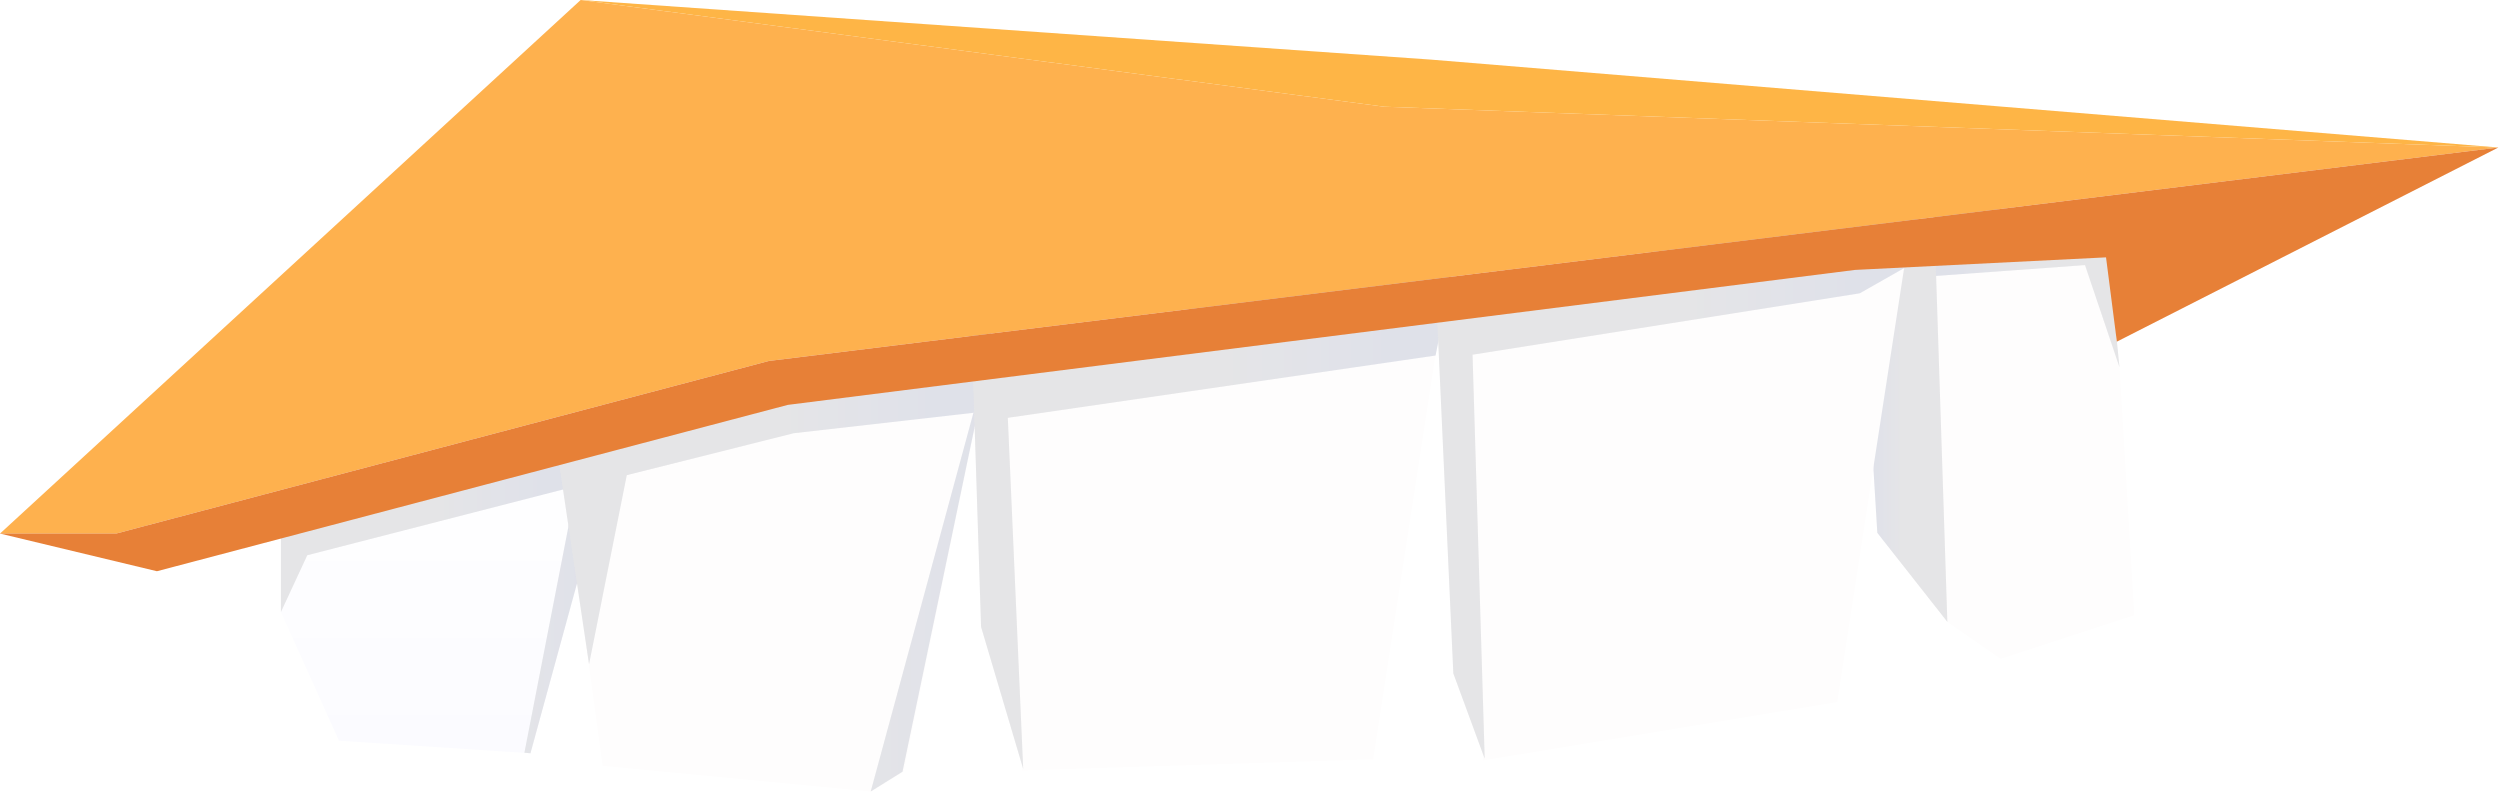
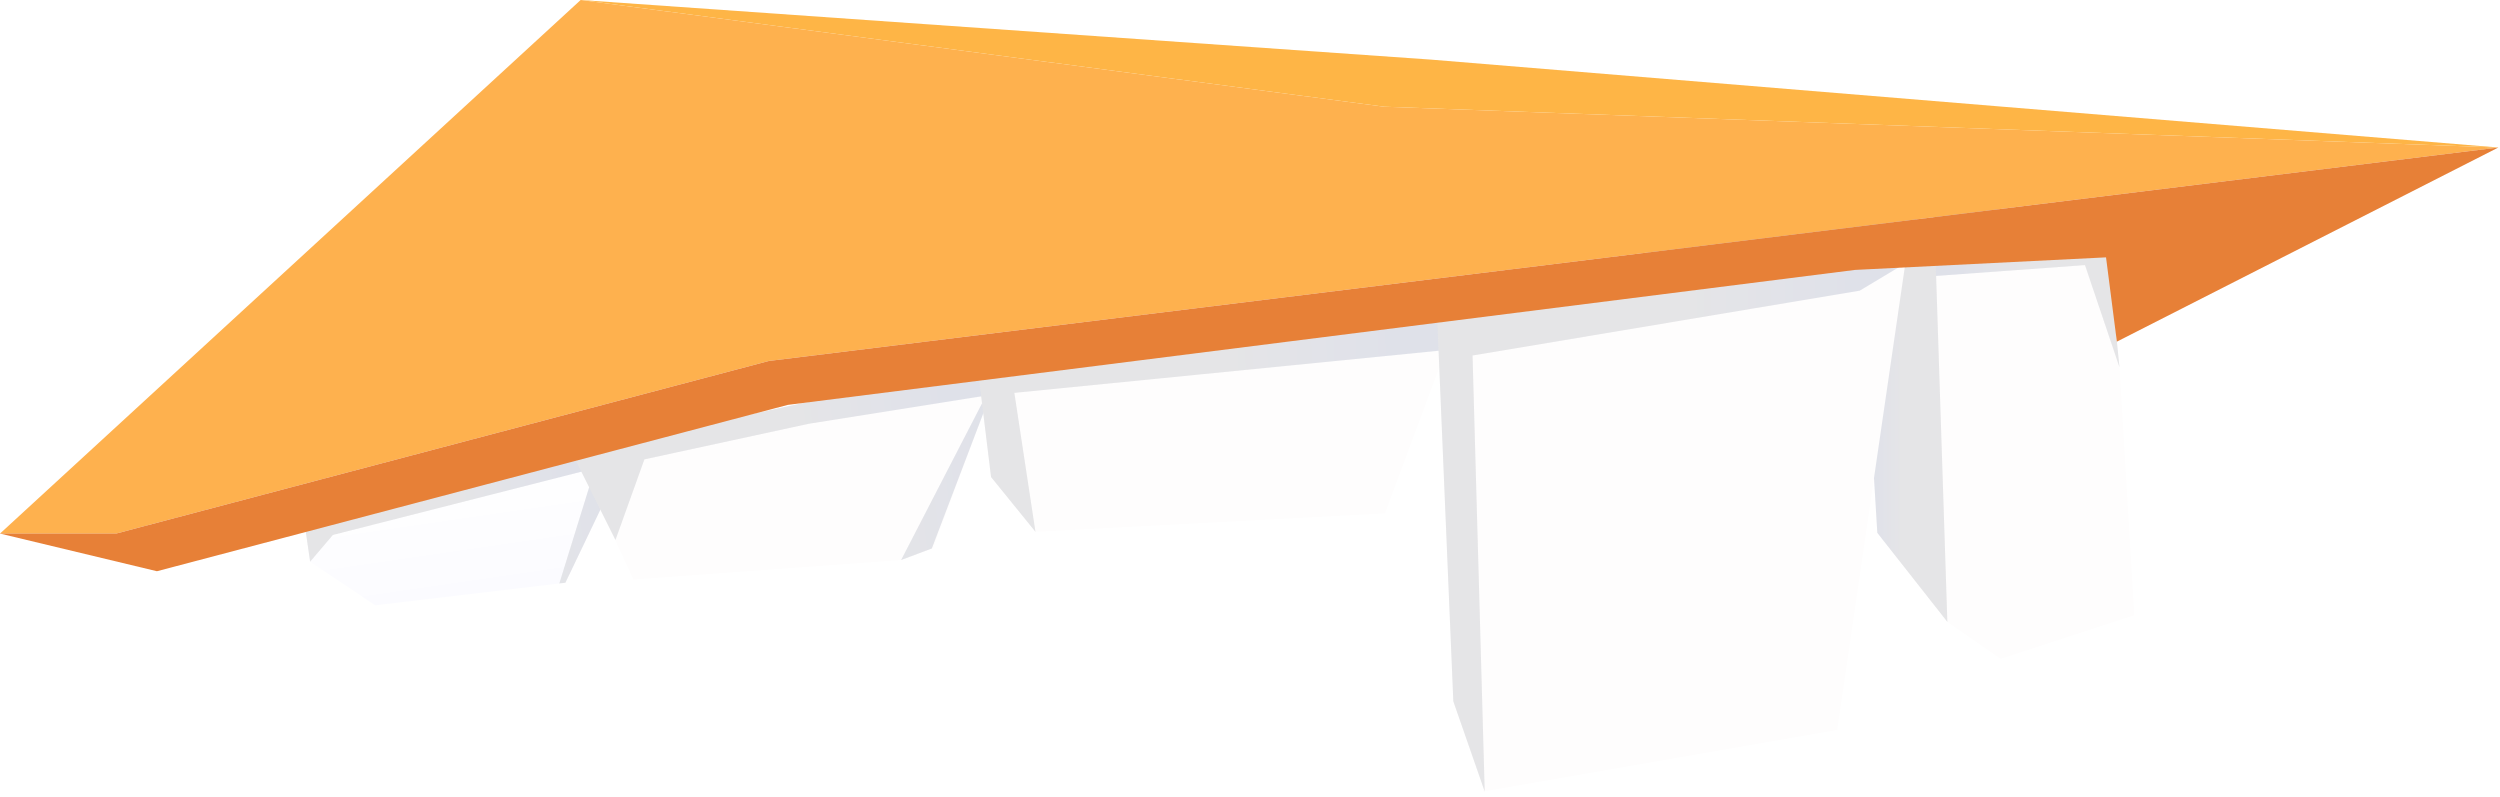
<svg xmlns="http://www.w3.org/2000/svg" width="273" height="87" viewBox="0 0 273 87" fill="none">
  <path d="M211.128 33.588V18.851L229.465 28.447L231.451 40.107L233.063 67.177L218.469 71.943L212.596 67.877L211.128 33.588Z" fill="#FEFDFD" />
-   <path d="M211.126 20.907L230.055 26.305L231.451 40.114L227.681 28.949L211.126 30.152V20.907Z" fill="url(#paint0_linear_56_1038)" />
-   <path d="M211.126 20.907L230.055 26.305L231.451 40.114L227.681 28.949L211.126 30.152V20.907Z" fill="black" fill-opacity="0.05" />
-   <path d="M211.352 27.9L203.01 25.271L205.002 58.187L212.651 67.908L211.352 27.9Z" fill="url(#paint1_linear_56_1038)" />
+   <path d="M211.125 20.907L230.054 26.305L231.45 40.114L227.68 28.949L211.125 30.152V20.907Z" fill="url(#paint0_linear_87_2932)" />
+   <path d="M211.125 20.907L230.054 26.305L231.45 40.114L227.68 28.949L211.125 30.152V20.907Z" fill="black" fill-opacity="0.05" />
+   <path d="M211.352 27.9L203.01 25.271L205.002 58.187L212.651 67.908L211.352 27.9Z" fill="url(#paint1_linear_87_2932)" />
  <path d="M211.352 27.9L203.01 25.271L205.002 58.187L212.651 67.908L211.352 27.9Z" fill="black" fill-opacity="0.05" />
-   <path d="M63.75 61.008V48.669L30.676 56.895V66.834L37.017 80.886L57.924 82.257L63.75 61.008Z" fill="url(#paint2_linear_56_1038)" />
-   <path d="M63.751 61.008L63.751 48.888L57.264 82.195L57.925 82.258L63.751 61.008Z" fill="url(#paint3_linear_56_1038)" />
-   <path d="M63.751 61.008L63.751 48.888L57.264 82.195L57.925 82.258L63.751 61.008Z" fill="black" fill-opacity="0.05" />
-   <path d="M60.666 48.669L30.676 56.895V66.834L33.555 60.633L64.093 52.782L60.666 48.669Z" fill="url(#paint4_linear_56_1038)" />
-   <path d="M60.666 48.669L30.676 56.895V66.834L33.555 60.633L64.093 52.782L60.666 48.669Z" fill="black" fill-opacity="0.05" />
-   <path d="M65.806 83.628L61.008 48.326L108.306 37.701L98.684 84.27L95.159 86.439L65.806 83.628Z" fill="#FEFDFD" />
-   <path d="M98.553 84.27L95.081 86.432L108.298 37.701L98.553 84.27Z" fill="url(#paint5_linear_56_1038)" />
-   <path d="M98.553 84.27L95.081 86.432L108.298 37.701L98.553 84.27Z" fill="black" fill-opacity="0.05" />
-   <path d="M60.665 47.983L108.808 35.987L106.669 45.035L86.672 47.309L68.445 51.889L64.323 72.54L60.665 47.983Z" fill="url(#paint6_linear_56_1038)" />
-   <path d="M60.665 47.983L108.808 35.987L106.669 45.035L86.672 47.309L68.445 51.889L64.323 72.54L60.665 47.983Z" fill="black" fill-opacity="0.05" />
-   <path d="M107.963 32.561L158.346 28.448L149.95 82.91L111.62 84.13L107.963 32.561Z" fill="#FEFDFD" />
-   <path d="M111.734 83.972L107.132 68.456L106.223 40.15L159.375 25.706L156.764 38.823L110.054 45.626L111.734 83.972Z" fill="url(#paint7_linear_56_1038)" />
-   <path d="M111.734 83.972L107.132 68.456L106.223 40.15L159.375 25.706L156.764 38.823L110.054 45.626L111.734 83.972Z" fill="black" fill-opacity="0.05" />
-   <path d="M158.639 26.312L209.021 22.199L200.625 76.661L161.953 83.034L158.639 26.312Z" fill="#FEFDFD" />
-   <path d="M162.131 82.856L158.703 73.541L156.898 33.901L210.051 19.457L208.457 28.979L203.085 32.03L160.802 38.733L162.131 82.856Z" fill="url(#paint8_linear_56_1038)" />
-   <path d="M162.131 82.856L158.703 73.541L156.898 33.901L210.051 19.457L208.457 28.979L203.085 32.03L160.802 38.733L162.131 82.856Z" fill="black" fill-opacity="0.05" />
+   <path d="M66.252 54.214L65.526 49.23L33.281 57.322L33.866 61.336L40.967 66.098L61.737 63.637L66.252 54.214Z" fill="url(#paint2_linear_87_2932)" />
+   <path d="M66.253 54.214L65.54 49.319L61.08 63.707L61.738 63.637L66.253 54.214Z" fill="url(#paint3_linear_87_2932)" />
+   <path d="M66.253 54.214L65.54 49.319L61.08 63.707L61.738 63.637L66.253 54.214Z" fill="black" fill-opacity="0.05" />
+   <path d="M62.473 49.675L33.281 57.322L33.866 61.336L36.35 58.417L66.107 50.842L62.473 49.675Z" fill="url(#paint4_linear_87_2932)" />
+   <path d="M62.473 49.675L33.281 57.322L33.866 61.336L36.35 58.417L66.107 50.842L62.473 49.675Z" fill="black" fill-opacity="0.05" />
+   <path d="M69.175 63.281L62.808 49.554L109.331 39.993L101.878 59.878L98.473 61.147L69.175 63.281Z" fill="#FEFDFD" />
+   <path d="M101.756 59.891L98.403 61.152L109.331 39.992L101.756 59.891Z" fill="url(#paint5_linear_87_2932)" />
+   <path d="M101.756 59.891L98.403 61.152L109.331 39.992L101.756 59.891Z" fill="black" fill-opacity="0.05" />
+   <path d="M62.46 49.453L109.76 39.243L108.044 43.137L88.275 46.283L70.369 50.164L67.208 58.966L62.46 49.453Z" fill="url(#paint6_linear_87_2932)" />
+   <path d="M62.46 49.453L109.76 39.243L108.044 43.137L88.275 46.283L70.369 50.164L67.208 58.966L62.46 49.453Z" fill="black" fill-opacity="0.05" />
+   <path d="M108.528 39.315L158.806 35.739L151.237 56.059L112.959 58.079L108.528 39.315Z" fill="#FEFDFD" />
+   <path d="M113.073 58.074L108.222 52.095L106.851 40.88L159.723 32.957L157.328 38.278L110.768 42.9L113.073 58.074Z" fill="url(#paint7_linear_87_2932)" />
+   <path d="M113.073 58.074L108.222 52.095L106.851 40.88L159.723 32.957L157.328 38.278L110.768 42.9L113.073 58.074Z" fill="black" fill-opacity="0.05" />
+   <path d="M158.639 26.542L209.021 22.199L200.625 79.704L161.953 86.433L158.639 26.542Z" fill="#FEFDFD" />
+   <path d="M162.131 86.433L158.703 76.592L156.898 33.716L210.051 19.457L208.457 28.517L203.085 31.739L160.802 38.821L162.131 86.433Z" fill="url(#paint8_linear_87_2932)" />
+   <path d="M162.131 86.433L158.703 76.592L156.898 33.716L210.051 19.457L208.457 28.517L203.085 31.739L160.802 38.821L162.131 86.433Z" fill="black" fill-opacity="0.05" />
  <path d="M12.681 58.266H0L63.407 0L151.148 11.653L272.821 16.109L83.971 39.415L12.681 58.266Z" fill="#FEB14E" />
  <path d="M12.681 58.265H0L17.137 62.378L86.028 44.213L202.559 29.475L229.978 28.104L231.161 37.308L272.821 16.108L83.971 39.415L12.681 58.265Z" fill="#E78037" />
  <path d="M151.149 11.653L272.821 16.109L156.29 6.512L63.407 0L151.149 11.653Z" fill="#FEB546" />
  <defs>
-     <linearGradient id="paint0_linear_56_1038" x1="213.798" y1="26.892" x2="221.219" y2="26.892" gradientUnits="userSpaceOnUse">
+     <linearGradient id="paint0_linear_87_2932" x1="213.797" y1="26.892" x2="221.218" y2="26.892" gradientUnits="userSpaceOnUse">
      <stop stop-color="#EAECF5" />
      <stop offset="1" stop-color="#F0F0F2" />
    </linearGradient>
-     <linearGradient id="paint1_linear_56_1038" x1="204.277" y1="38.557" x2="207.797" y2="38.557" gradientUnits="userSpaceOnUse">
+     <linearGradient id="paint1_linear_87_2932" x1="204.277" y1="38.557" x2="207.797" y2="38.557" gradientUnits="userSpaceOnUse">
      <stop stop-color="#EAECF5" />
      <stop offset="1" stop-color="#F0F0F2" />
    </linearGradient>
-     <linearGradient id="paint2_linear_56_1038" x1="47.213" y1="48.669" x2="47.213" y2="82.257" gradientUnits="userSpaceOnUse">
+     <linearGradient id="paint2_linear_87_2932" x1="49.161" y1="51.615" x2="51.138" y2="65.181" gradientUnits="userSpaceOnUse">
      <stop stop-color="white" />
      <stop offset="1" stop-color="#FBFBFF" />
    </linearGradient>
-     <linearGradient id="paint3_linear_56_1038" x1="63.75" y1="65.463" x2="55.106" y2="65.463" gradientUnits="userSpaceOnUse">
+     <linearGradient id="paint3_linear_87_2932" x1="66.514" y1="56.014" x2="57.961" y2="57.26" gradientUnits="userSpaceOnUse">
      <stop stop-color="#EAECF5" />
      <stop offset="1" stop-color="#F0F0F2" />
    </linearGradient>
-     <linearGradient id="paint4_linear_56_1038" x1="59.699" y1="54.329" x2="47.499" y2="54.329" gradientUnits="userSpaceOnUse">
+     <linearGradient id="paint4_linear_87_2932" x1="61.85" y1="52.101" x2="49.778" y2="53.86" gradientUnits="userSpaceOnUse">
      <stop stop-color="#EAECF5" />
      <stop offset="1" stop-color="#F0F0F2" />
    </linearGradient>
-     <linearGradient id="paint5_linear_56_1038" x1="108.296" y1="62.047" x2="90.685" y2="62.047" gradientUnits="userSpaceOnUse">
+     <linearGradient id="paint5_linear_87_2932" x1="110.432" y1="49.828" x2="92.93" y2="51.79" gradientUnits="userSpaceOnUse">
      <stop stop-color="#EAECF5" />
      <stop offset="1" stop-color="#F0F0F2" />
    </linearGradient>
-     <linearGradient id="paint6_linear_56_1038" x1="102.478" y1="47.377" x2="84.902" y2="47.377" gradientUnits="userSpaceOnUse">
+     <linearGradient id="paint6_linear_87_2932" x1="103.985" y1="44.55" x2="86.519" y2="46.508" gradientUnits="userSpaceOnUse">
      <stop stop-color="#EAECF5" />
      <stop offset="1" stop-color="#F0F0F2" />
    </linearGradient>
-     <linearGradient id="paint7_linear_56_1038" x1="152.387" y1="43.862" x2="132.981" y2="43.862" gradientUnits="userSpaceOnUse">
+     <linearGradient id="paint7_linear_87_2932" x1="153.037" y1="40.461" x2="133.648" y2="41.257" gradientUnits="userSpaceOnUse">
      <stop stop-color="#EAECF5" />
      <stop offset="1" stop-color="#F0F0F2" />
    </linearGradient>
-     <linearGradient id="paint8_linear_56_1038" x1="203.062" y1="39.212" x2="183.657" y2="39.212" gradientUnits="userSpaceOnUse">
+     <linearGradient id="paint8_linear_87_2932" x1="203.062" y1="40.327" x2="183.657" y2="40.327" gradientUnits="userSpaceOnUse">
      <stop stop-color="#EAECF5" />
      <stop offset="1" stop-color="#F0F0F2" />
    </linearGradient>
  </defs>
</svg>
